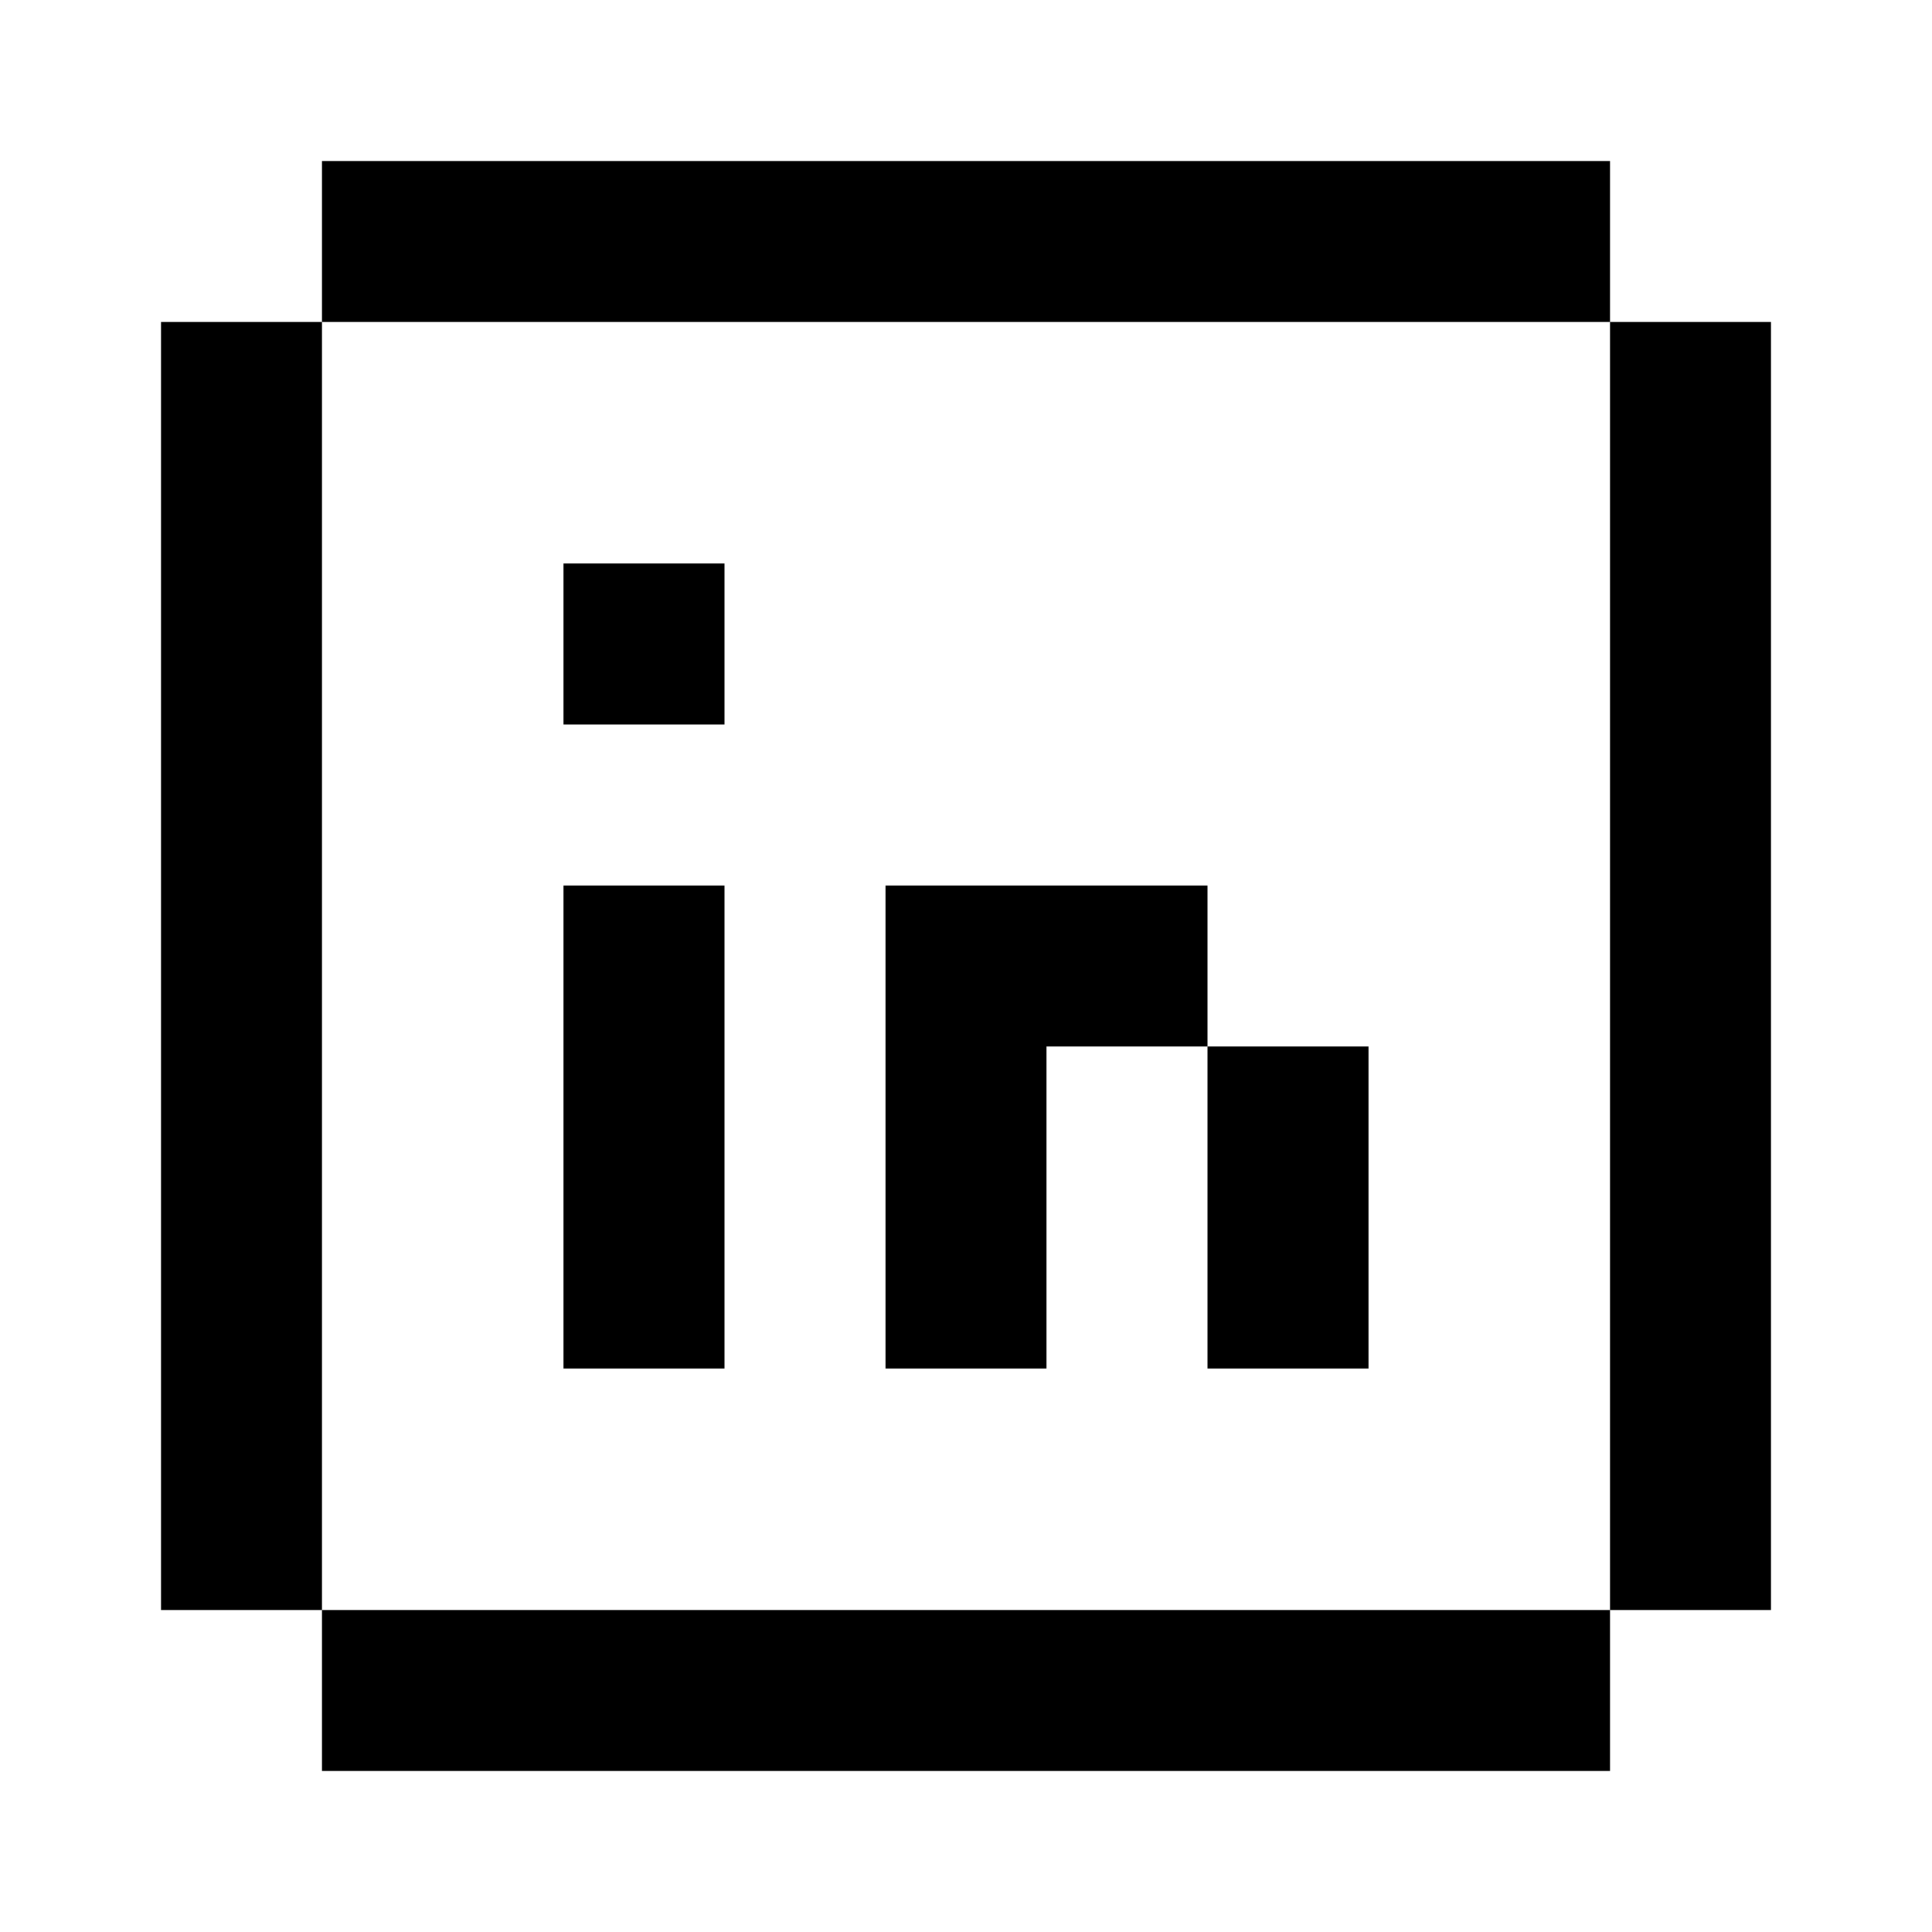
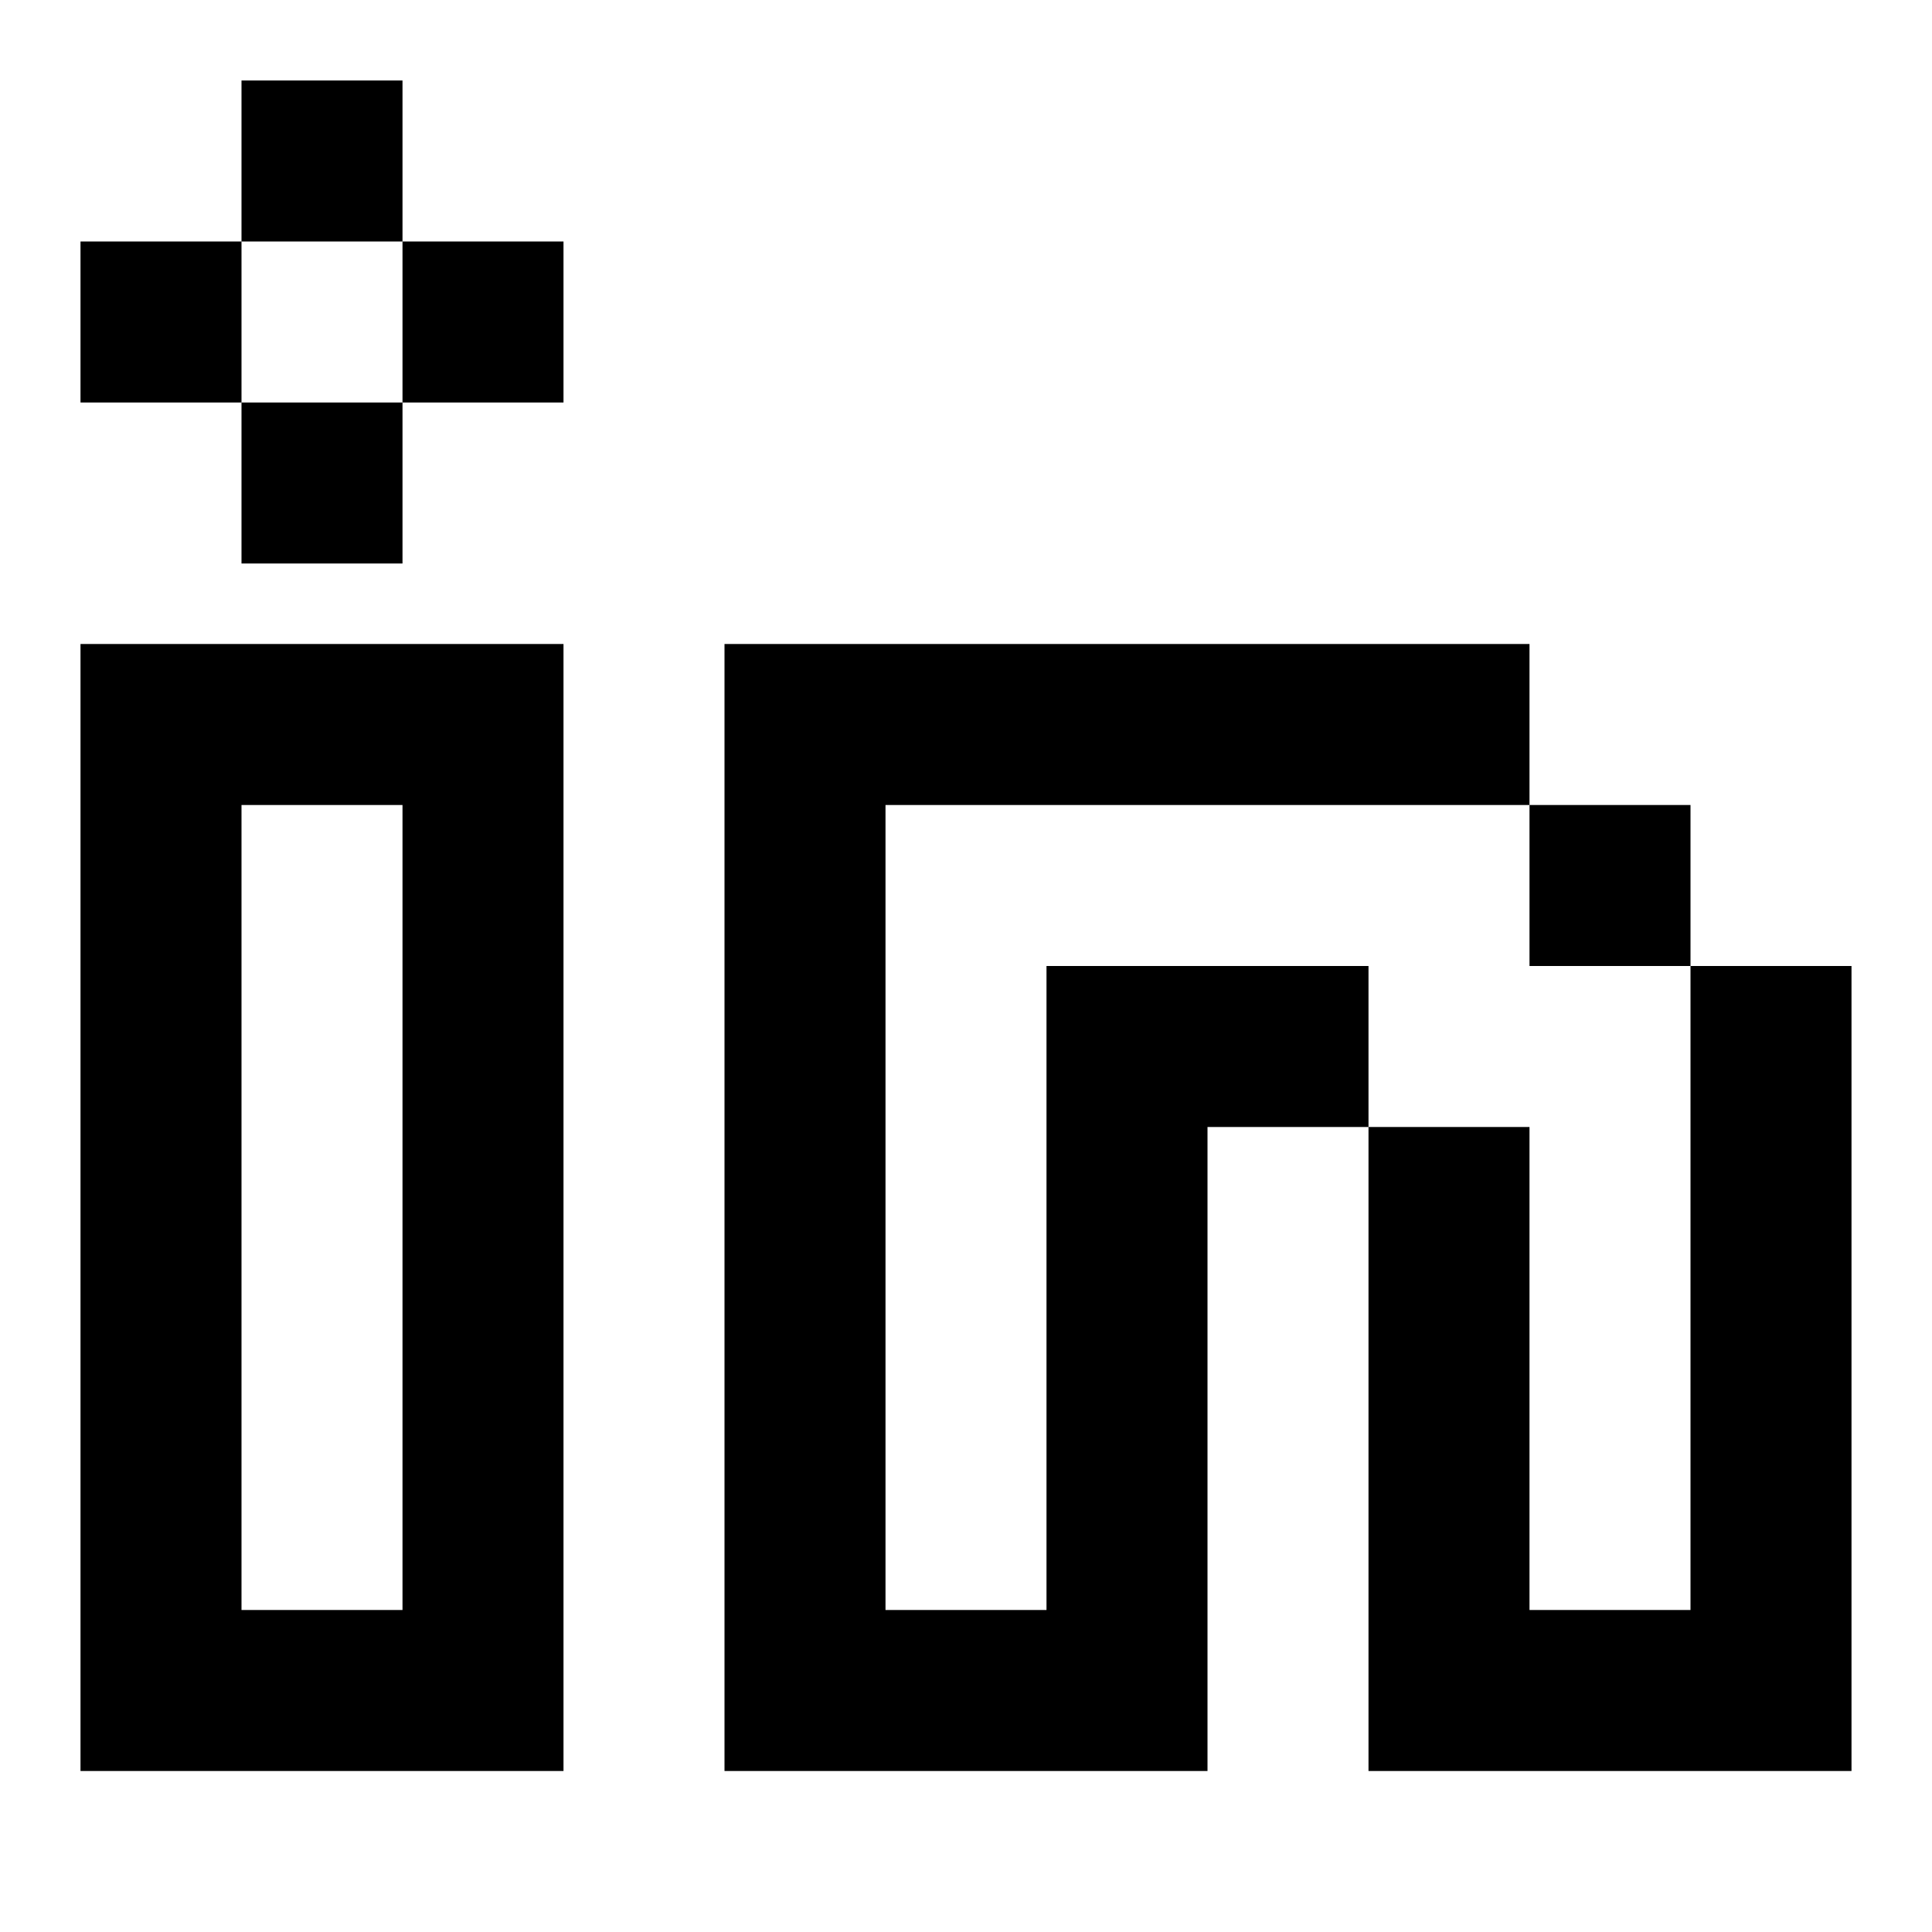
- <svg xmlns="http://www.w3.org/2000/svg" viewBox="0 0 24 24" fill="none">
-   <path d="M20 22H4V20H20V22ZM4 20H2V4H4V20ZM22 20H20V4H22V20ZM9 17H7V11H9V17ZM15 11V13H13V17H11V11H15ZM17 17H15V13H17V17ZM9 9H7V7H9V9ZM20 4H4V2H20V4Z" fill="currentColor" />
+ <svg xmlns="http://www.w3.org/2000/svg" viewBox="0 0 24 24" fill="currentColor">
+   <path fill-rule="evenodd" d="M7 22H1V8H7V22ZM19 10H11V20H13V12H17V14H15V22H9V8H19V10ZM23 22H17V14H19V20H21V12H23V22ZM3 20H5V10H3V20ZM21 12H19V10H21V12ZM5 7H3V5H5V7ZM3 5H1V3H3V5ZM7 5H5V3H7V5ZM5 3H3V1H5V3Z" />
</svg>
